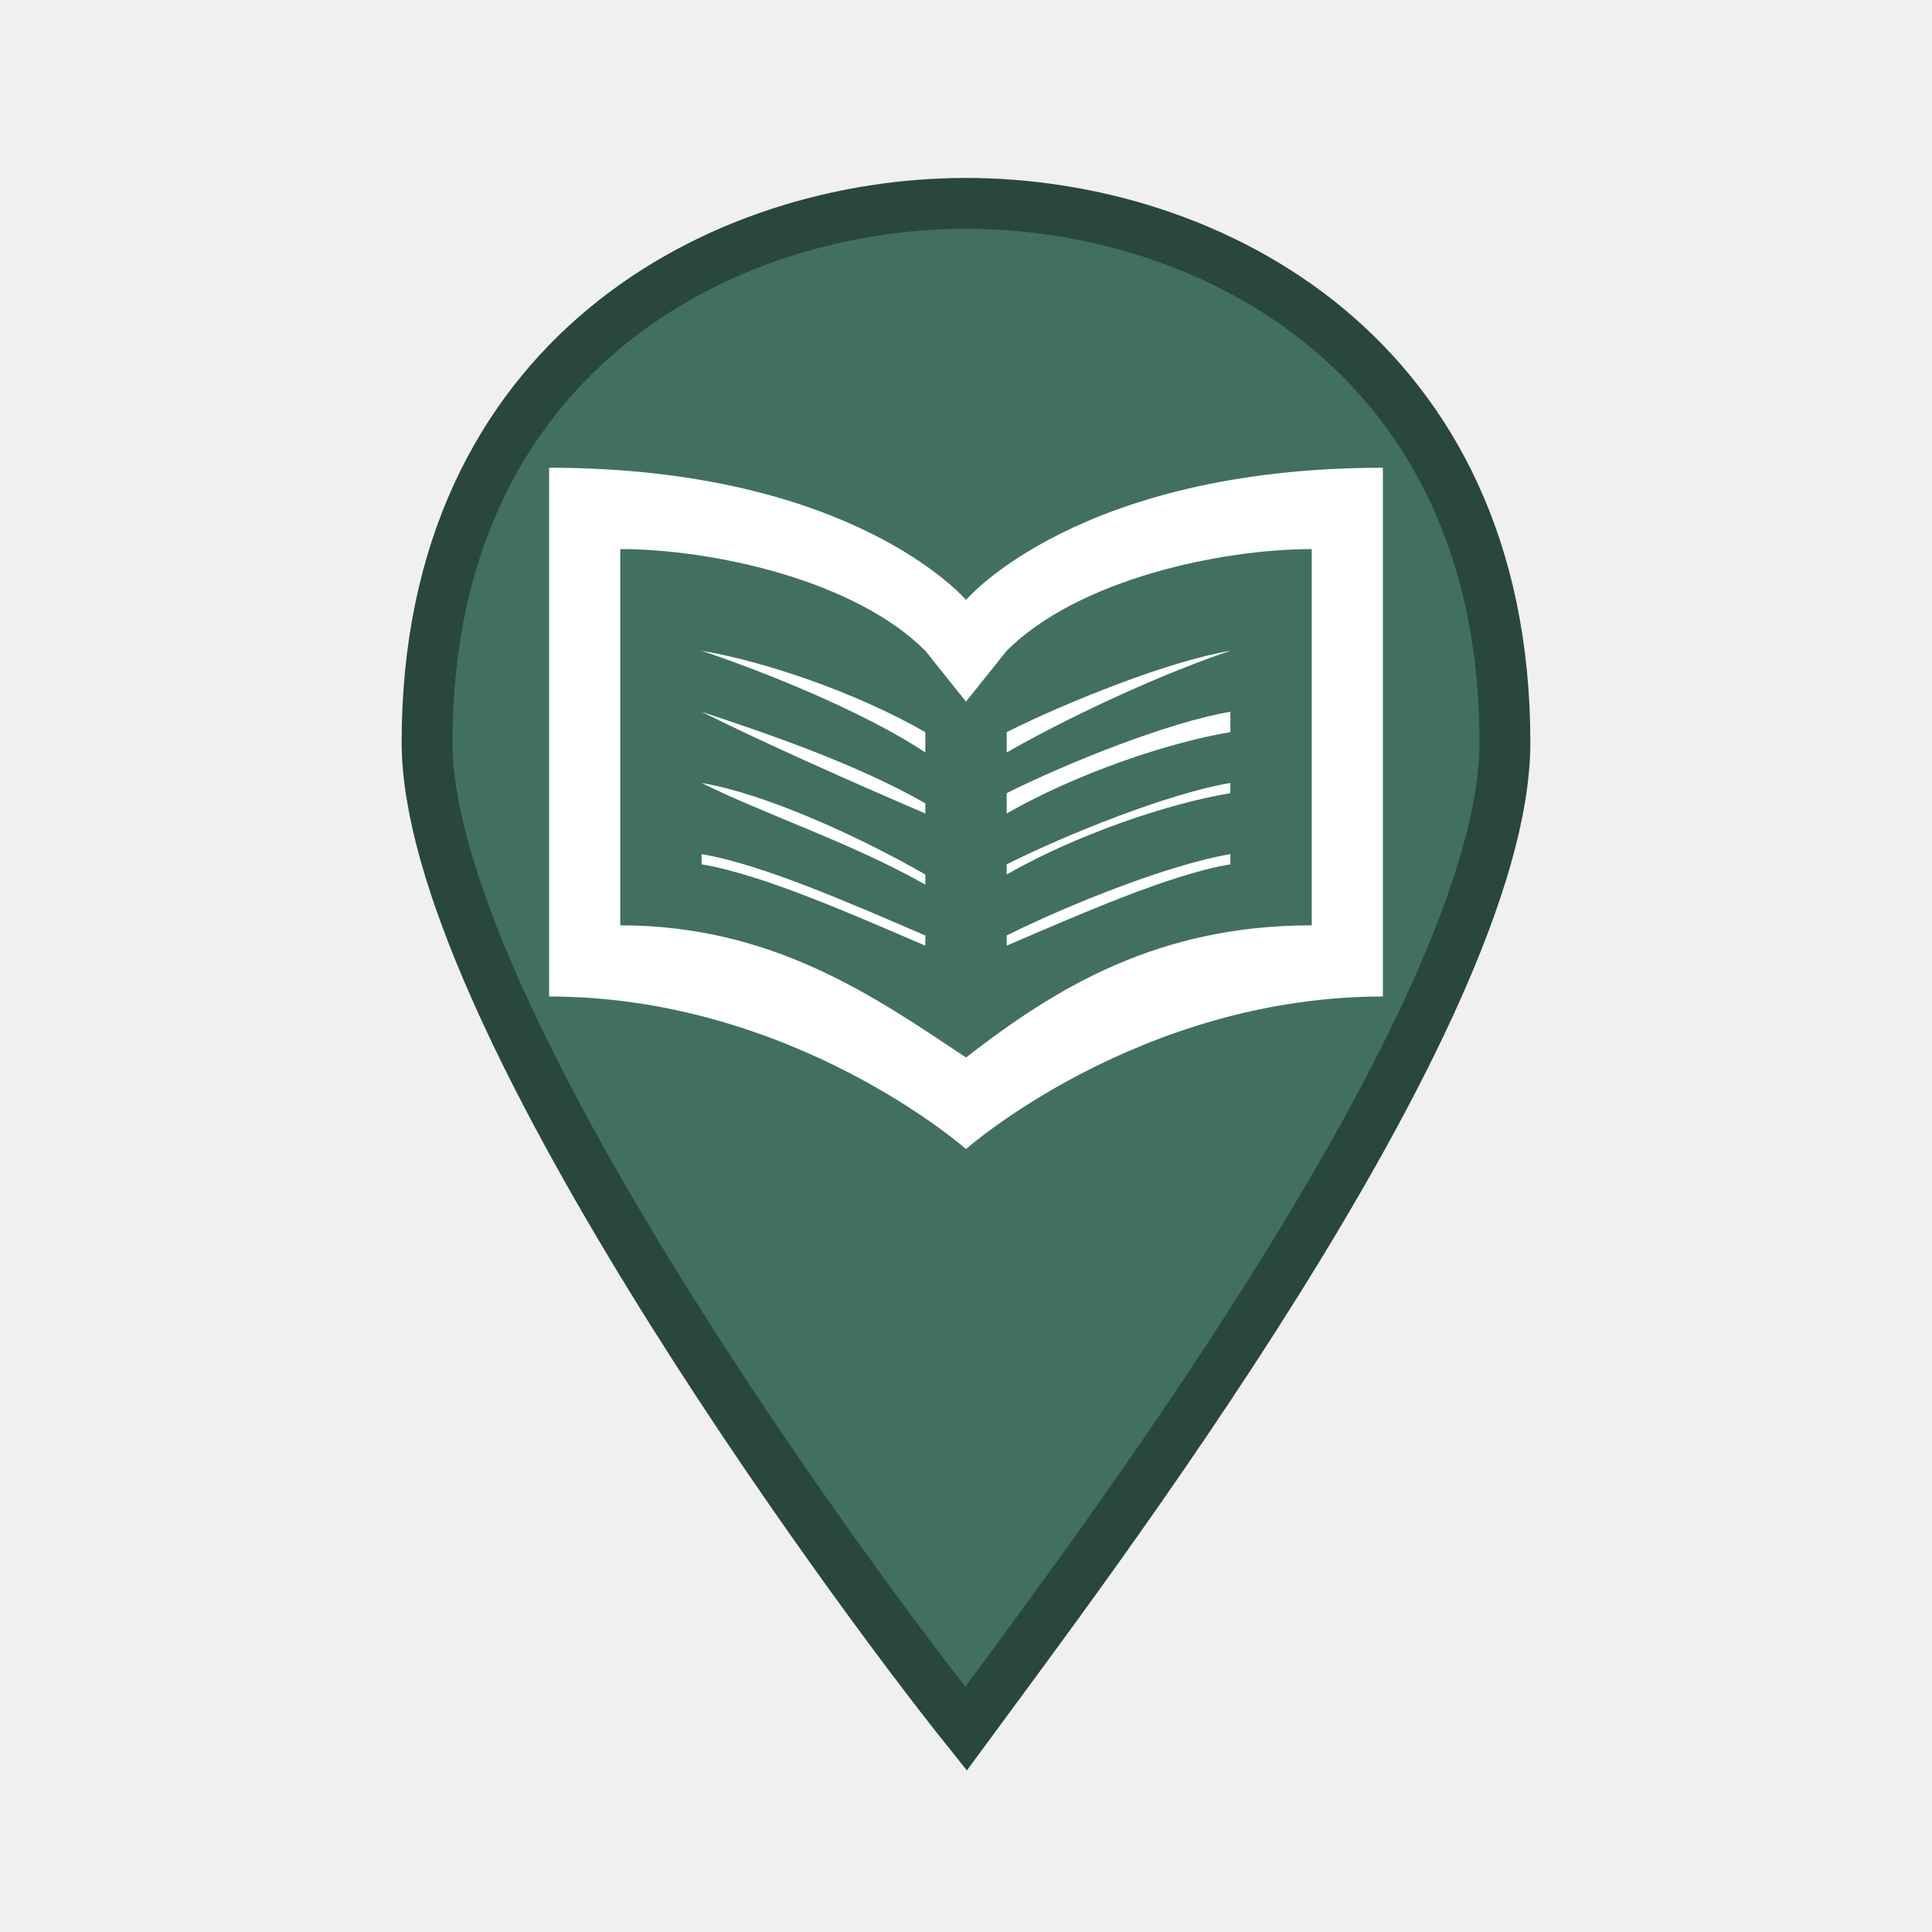
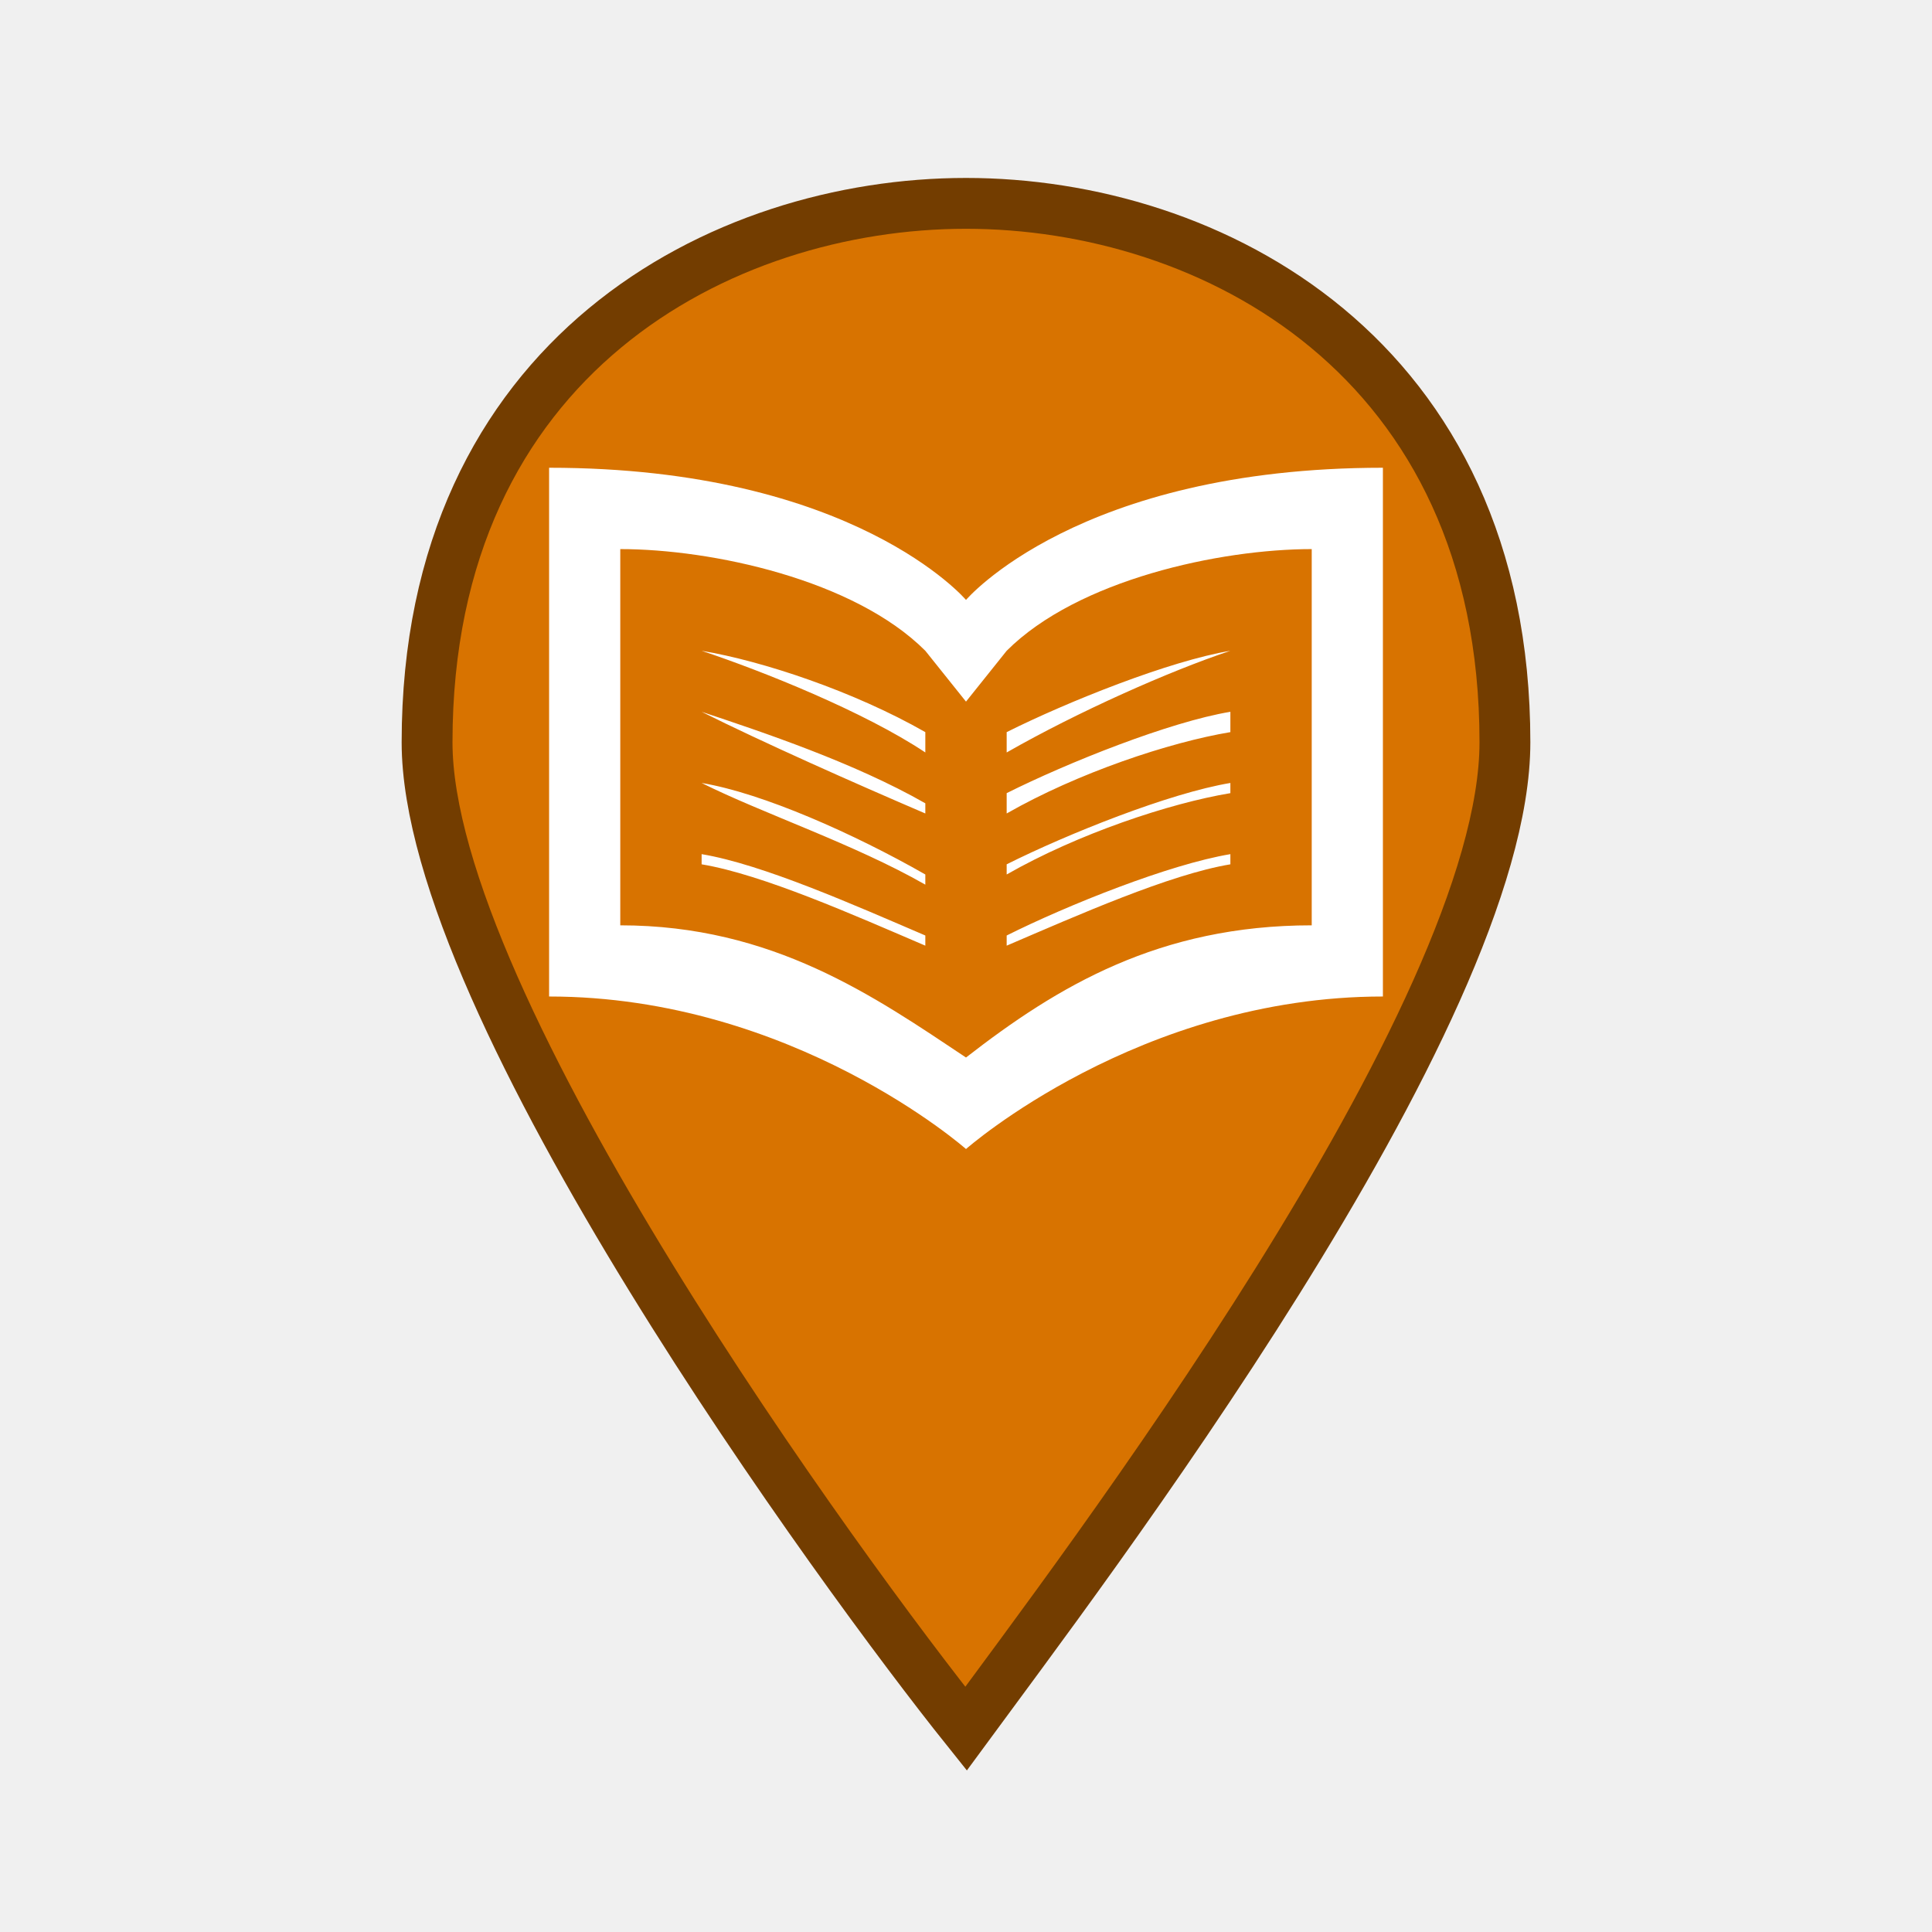
<svg xmlns="http://www.w3.org/2000/svg" version="1.1" id="Layer_1" x="0px" y="0px" viewBox="0 0 19 19" style="enable-background:new 0 0 19 19;" xml:space="preserve">
  <style type="text/css">
	.st0{fill:none;}
- 	.st1{fill:#417060;stroke:#29473D;stroke-width:0.5;stroke-miterlimit:10;}
+ 	.st1{fill:#D87300;stroke:#733D00;stroke-width:0.5;stroke-miterlimit:10;}
	.st2{fill:#FFFFFF;}
</style>
  <rect class="st0" width="19" height="19" />
  <path class="st1" d="M9.5,2C7.1,2,4.2,3.5,4.2,7.3c0,2.6,4.1,8.2,5.3,9.7c1.1-1.5,5.3-7,5.3-9.7C14.8,3.5,11.9,2,9.5,2z" />
  <path class="st2" d="M5.4,4.6v5.2c2.4,0,4.1,1.5,4.1,1.5s1.7-1.5,4.1-1.5V4.6c-3,0-4.1,1.3-4.1,1.3S8.4,4.6,5.4,4.6z M6.1,5.4  c0.9,0,2.3,0.3,3,1l0.4,0.5l0.4-0.5c0.7-0.7,2.1-1,3-1v3.7c-1.5,0-2.5,0.6-3.4,1.3C8.6,9.8,7.6,9.1,6.1,9.1V5.4z M6.9,6.4L6.9,6.4  c0.6,0.2,1.6,0.6,2.2,1V7.2C8.4,6.8,7.5,6.5,6.9,6.4z M12.1,6.4c-0.6,0.1-1.6,0.5-2.2,0.8v0.2C10.6,7,11.5,6.6,12.1,6.4L12.1,6.4z   M6.9,7L6.9,7c0.6,0.3,1.5,0.7,2.2,1V7.9C8.4,7.5,7.5,7.2,6.9,7z M12.1,7c-0.6,0.1-1.6,0.5-2.2,0.8V8c0.7-0.4,1.6-0.7,2.2-0.8V7z   M6.9,7.7L6.9,7.7c0.6,0.3,1.5,0.6,2.2,1V8.6C8.4,8.2,7.5,7.8,6.9,7.7z M12.1,7.7c-0.6,0.1-1.6,0.5-2.2,0.8v0.1  c0.7-0.4,1.6-0.7,2.2-0.8V7.7z M6.9,8.4v0.1C7.5,8.6,8.4,9,9.1,9.3V9.2C8.4,8.9,7.5,8.5,6.9,8.4z M12.1,8.4  c-0.6,0.1-1.6,0.5-2.2,0.8v0.1c0.7-0.3,1.6-0.7,2.2-0.8V8.4z" />
+   <path class="st1" d="M-7,2c-2.4,0-5.3,1.5-5.3,5.3c0,2.6,4.1,8.2,5.3,9.7c1.1-1.5,5.3-7,5.3-9.7C-1.7,3.5-4.6,2-7,2z" />
</svg>
